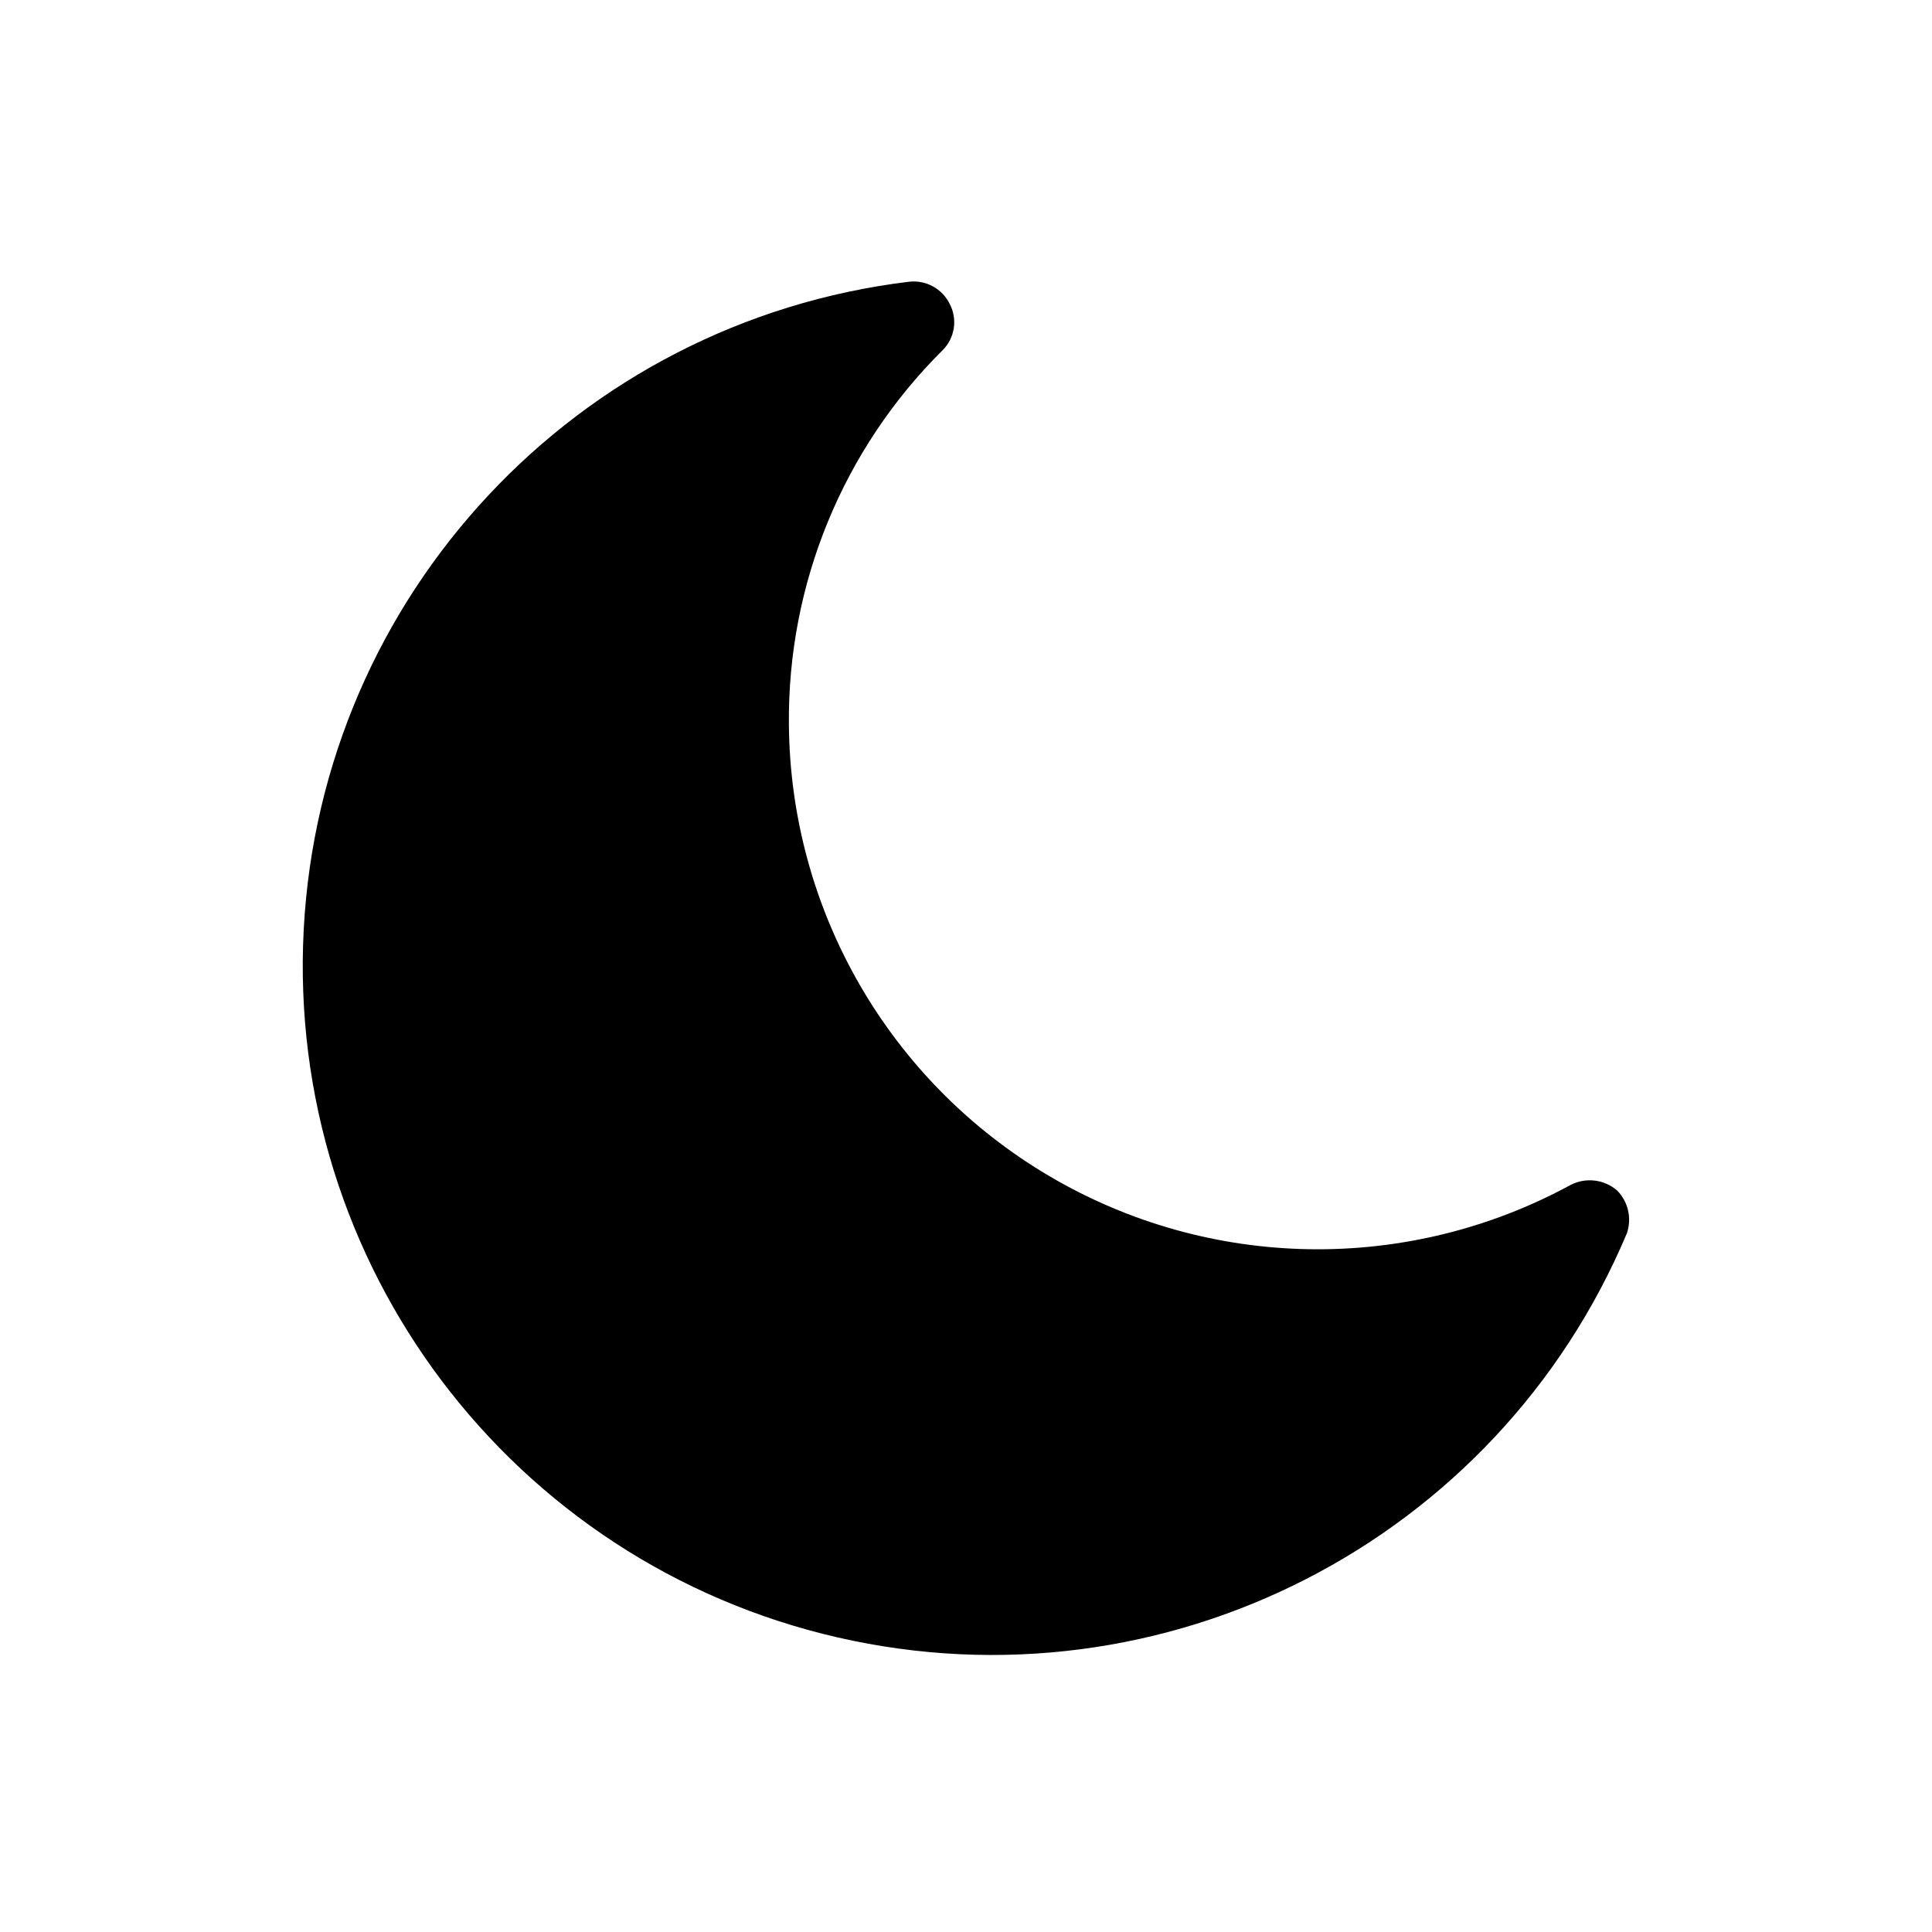
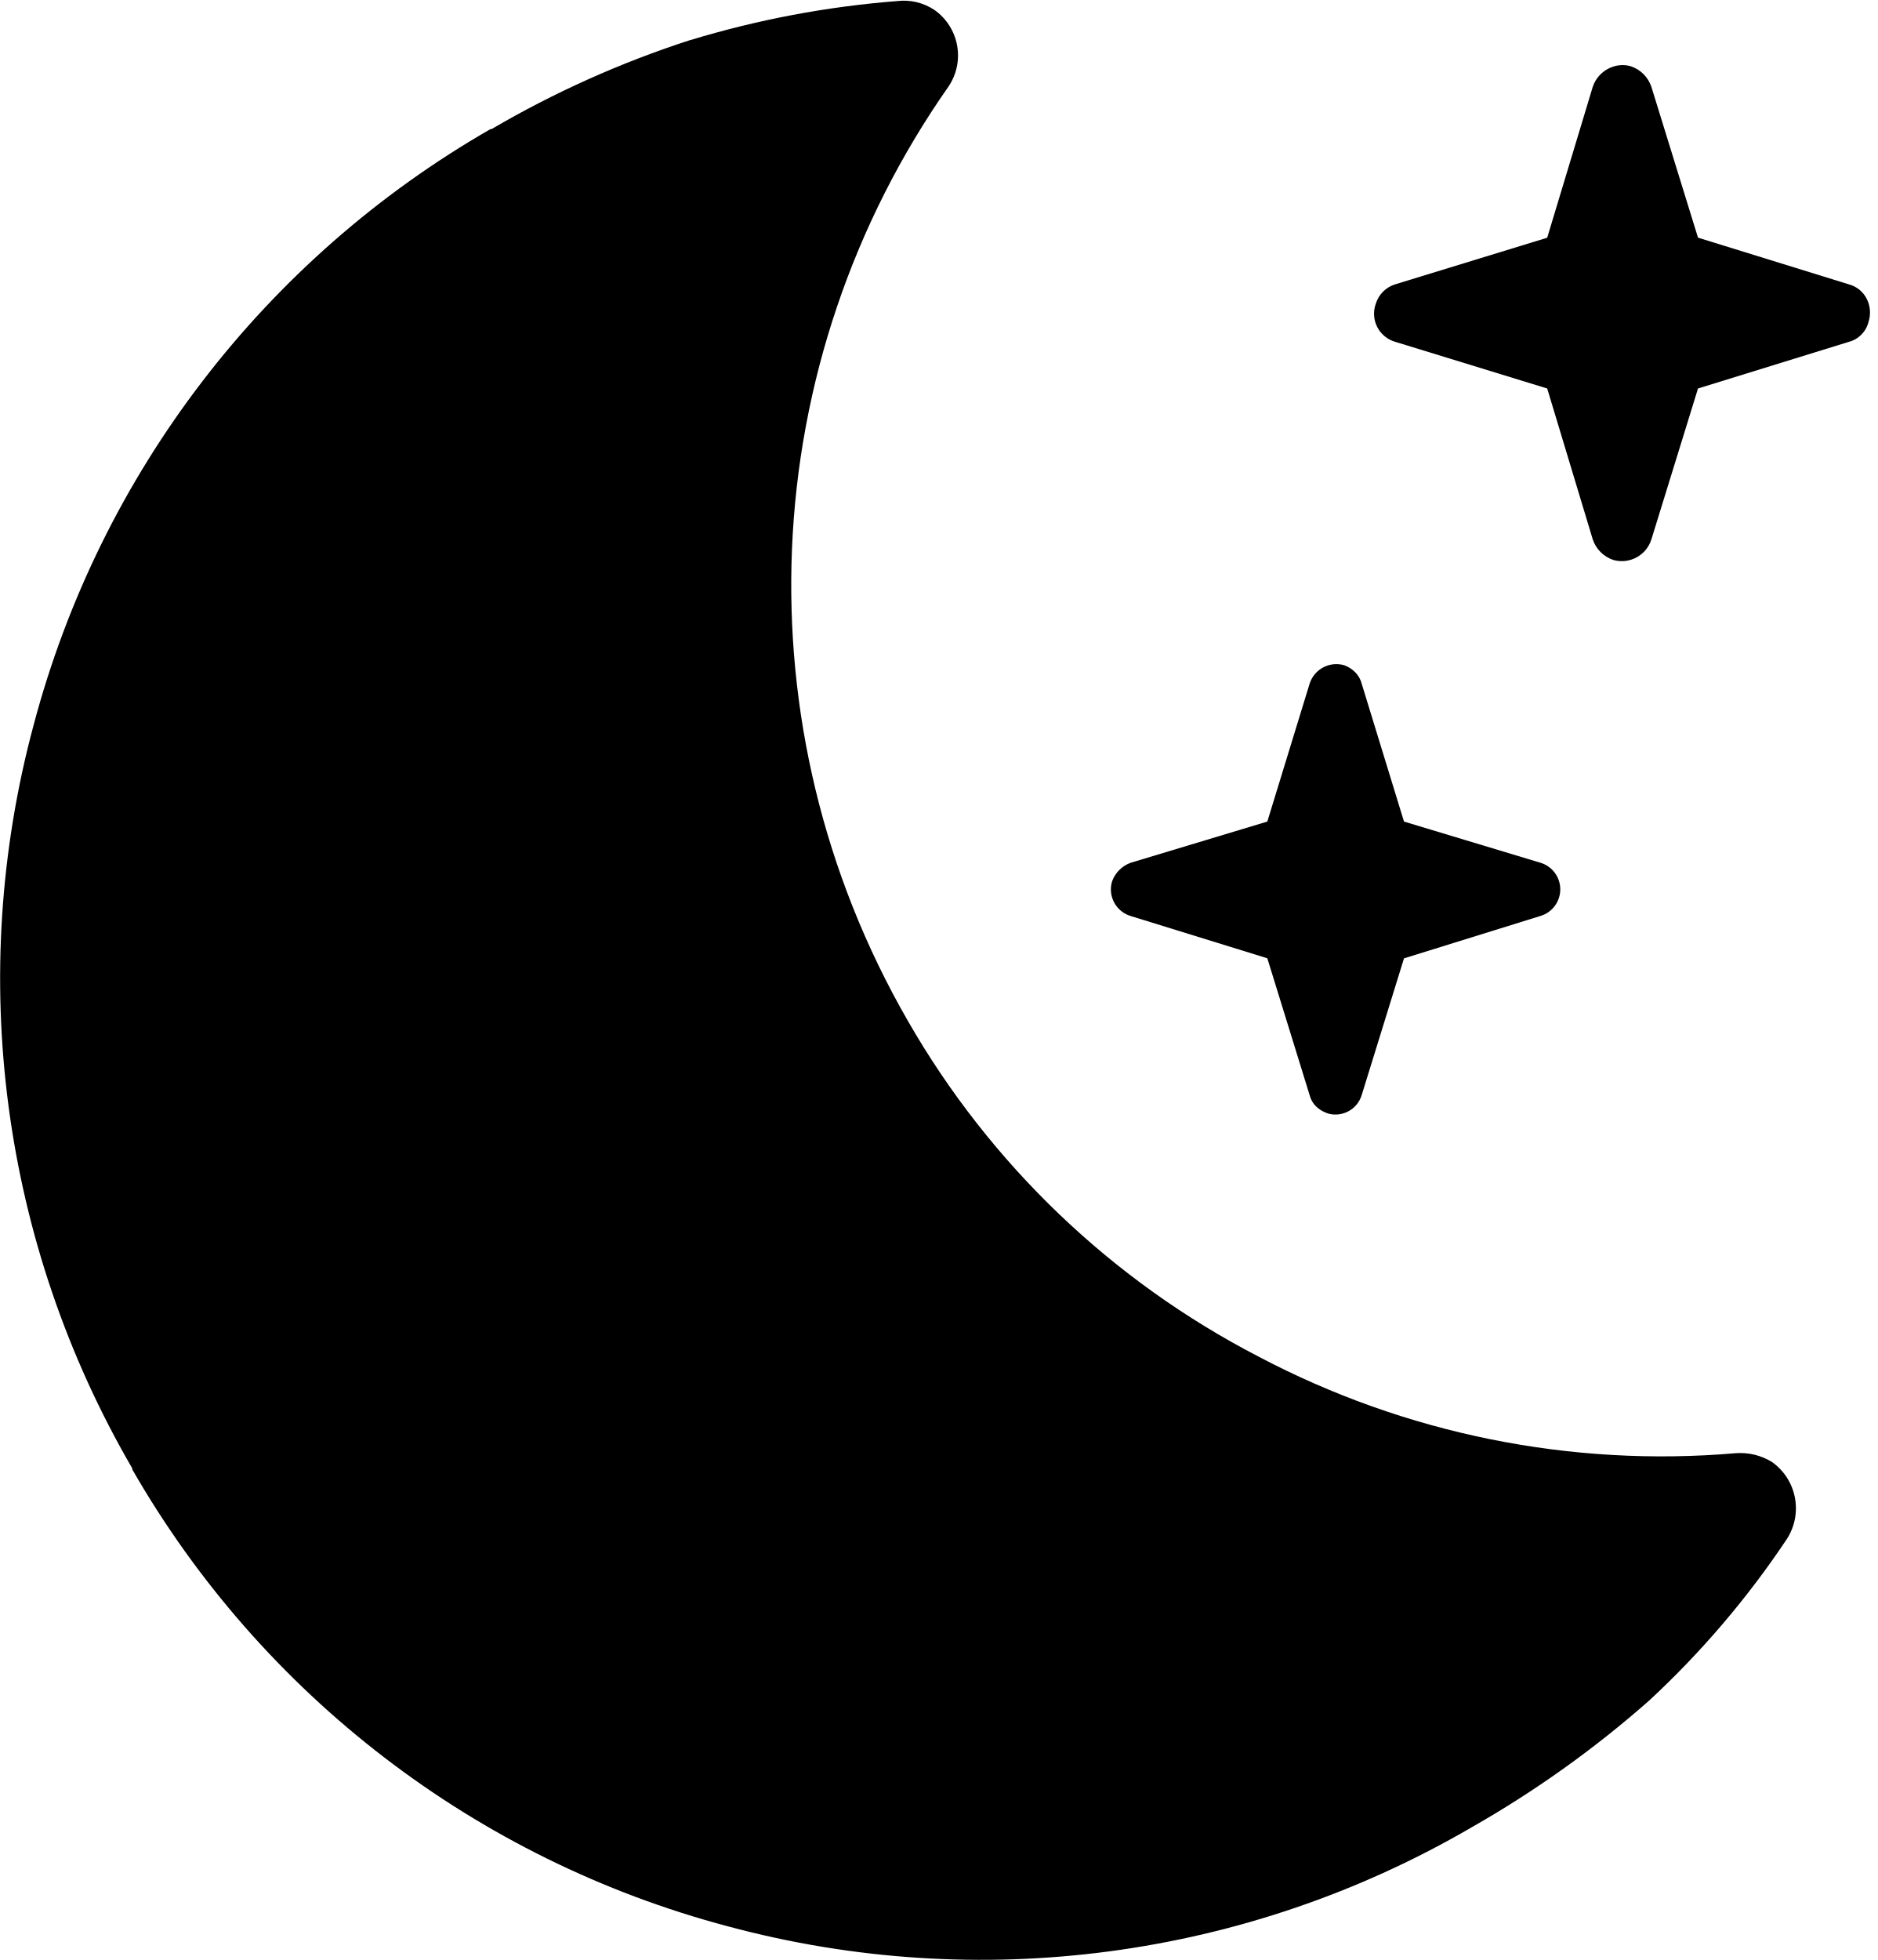
- <svg xmlns="http://www.w3.org/2000/svg" viewBox="0 0 24 24">
+ <svg xmlns="http://www.w3.org/2000/svg" viewBox="0 0 23 24">
  <defs />
-   <path d="M20.21 15.32A8.56 8.56 0 1111.29 3.5a.5.5 0 01.51.28.49.49 0 01-.09.57A6.46 6.46 0 009.8 9a6.57 6.57 0 009.71 5.72.52.52 0 01.58.07.52.52 0 01.12.53z" />
+   <g fill="#000" fill-rule="nonzero">
+     <path d="M8.452.492A11.88 11.88 0 0110.99.013a.676.676 0 01.452.107.681.681 0 01.173.943A10.629 10.629 0 009.7 6.724c-.08 1.954.372 3.96 1.422 5.781a10.526 10.526 0 004.292 4.106 10.582 10.582 0 005.847 1.183.743.743 0 01.439.106.694.694 0 01.186.944 11.066 11.066 0 01-1.688 1.98 13.025 13.025 0 01-2.18 1.555 11.932 11.932 0 01-9.102 1.209 11.94 11.94 0 01-7.296-5.595v-.013A11.932 11.932 0 01.412 8.877a11.94 11.94 0 015.595-7.296h.013A12.312 12.312 0 018.452.491z" />
+     <path d="M16.678 8.372l.518 1.688 1.674.505a.34.34 0 010 .65l-1.674.52-.518 1.674a.336.336 0 01-.412.226c-.12-.04-.2-.12-.226-.226l-.518-1.675-1.675-.518a.34.34 0 01-.226-.425.38.38 0 01.226-.226l1.675-.505.518-1.688a.344.344 0 01.425-.226c.106.04.186.12.213.226zM20.226 1.063l.571 1.847 1.848.572c.199.053.305.266.239.465a.335.335 0 01-.24.239l-1.847.571-.571 1.848a.38.38 0 01-.465.252.398.398 0 01-.253-.252l-.558-1.848-1.86-.571a.358.358 0 01-.24-.465.359.359 0 01.24-.24l1.86-.57.558-1.848c.067-.2.28-.306.465-.252.12.04.213.133.253.252z" />
+   </g>
</svg>
